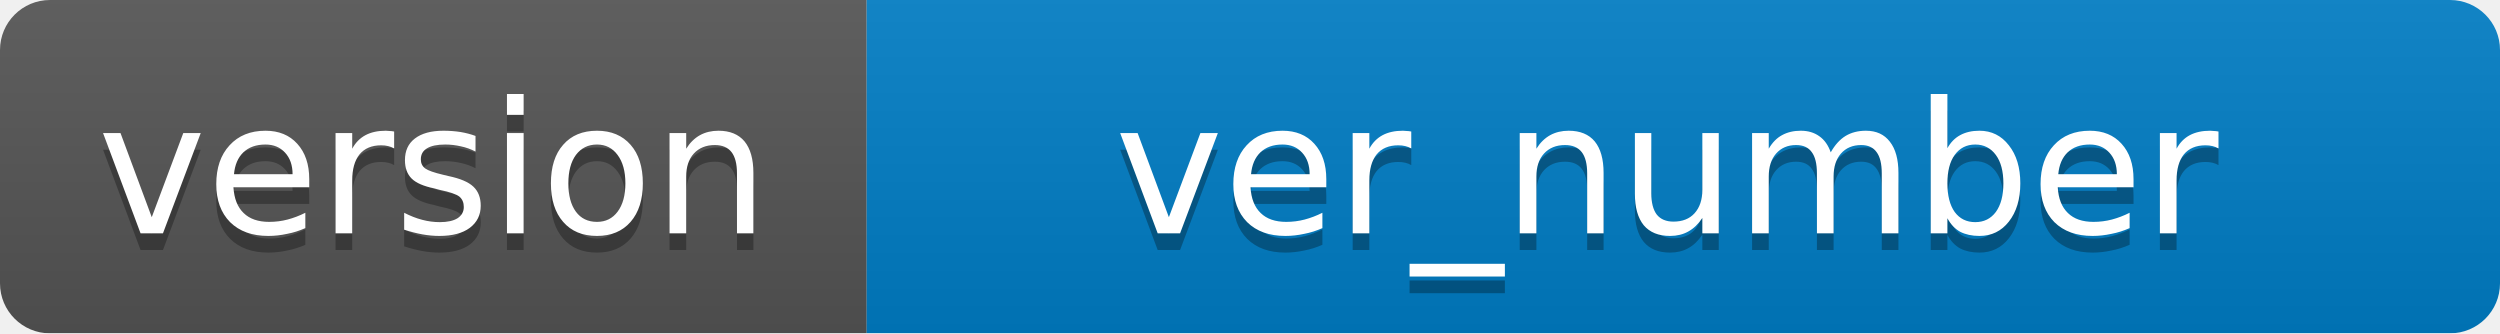
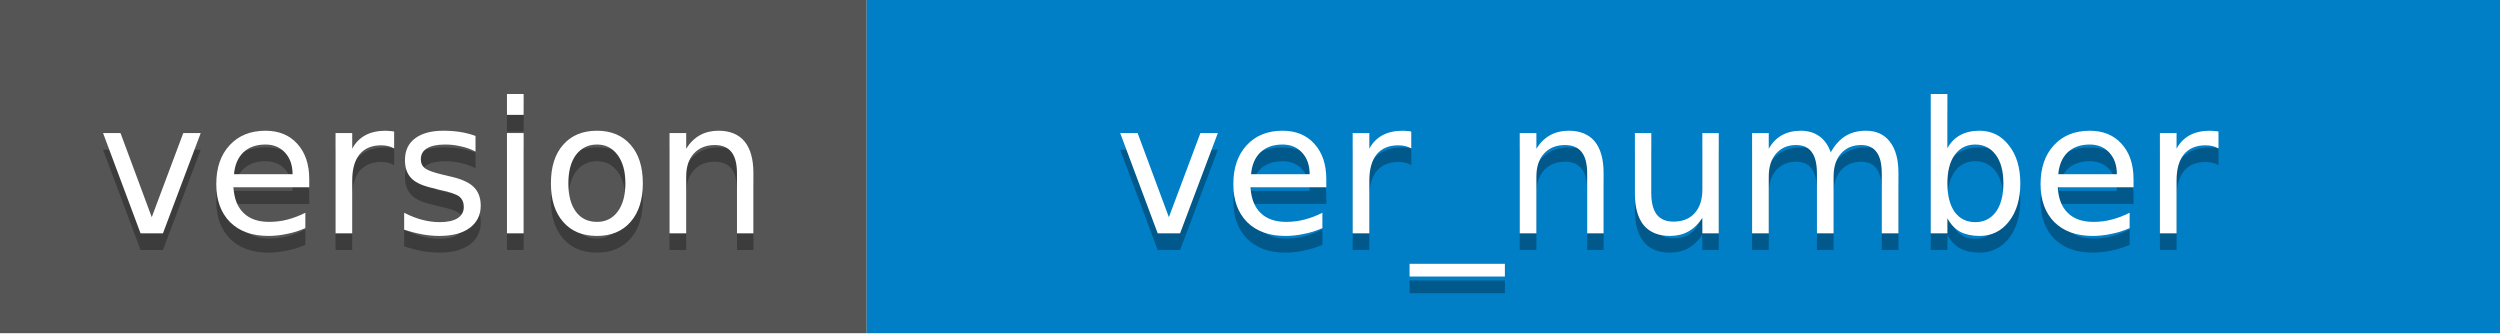
<svg xmlns="http://www.w3.org/2000/svg" width="150" height="20">
-   <linearGradient id="b" x2="0" y2="100%">
-     <stop offset="0" stop-color="#bbb" stop-opacity=".1" />
-     <stop offset="1" stop-opacity=".1" />
-   </linearGradient>
  <mask id="a">
-     <rect width="150" height="20" rx="3" fill="#fff" />
+     <rect width="150" height="20" rx="0" fill="#fff" />
  </mask>
  <g mask="url(#a)">
    <path fill="#555" d="M0 0h52v20H0z" />
    <path fill="#007ec6" d="M52 0h100v20H52z" />
    <path fill="url(#b)" d="M0 0h150v20H0z" />
  </g>
  <g fill="#fff" text-anchor="middle" font-family="DejaVu Sans,Verdana,Geneva,sans-serif" font-size="11">
    <text x="26" y="15" fill="#010101" fill-opacity=".3">version</text>
    <text x="26" y="14">version</text>
    <text x="100" y="15" fill="#010101" fill-opacity=".3">ver_number</text>
    <text x="100" y="14">ver_number</text>
  </g>
</svg>
